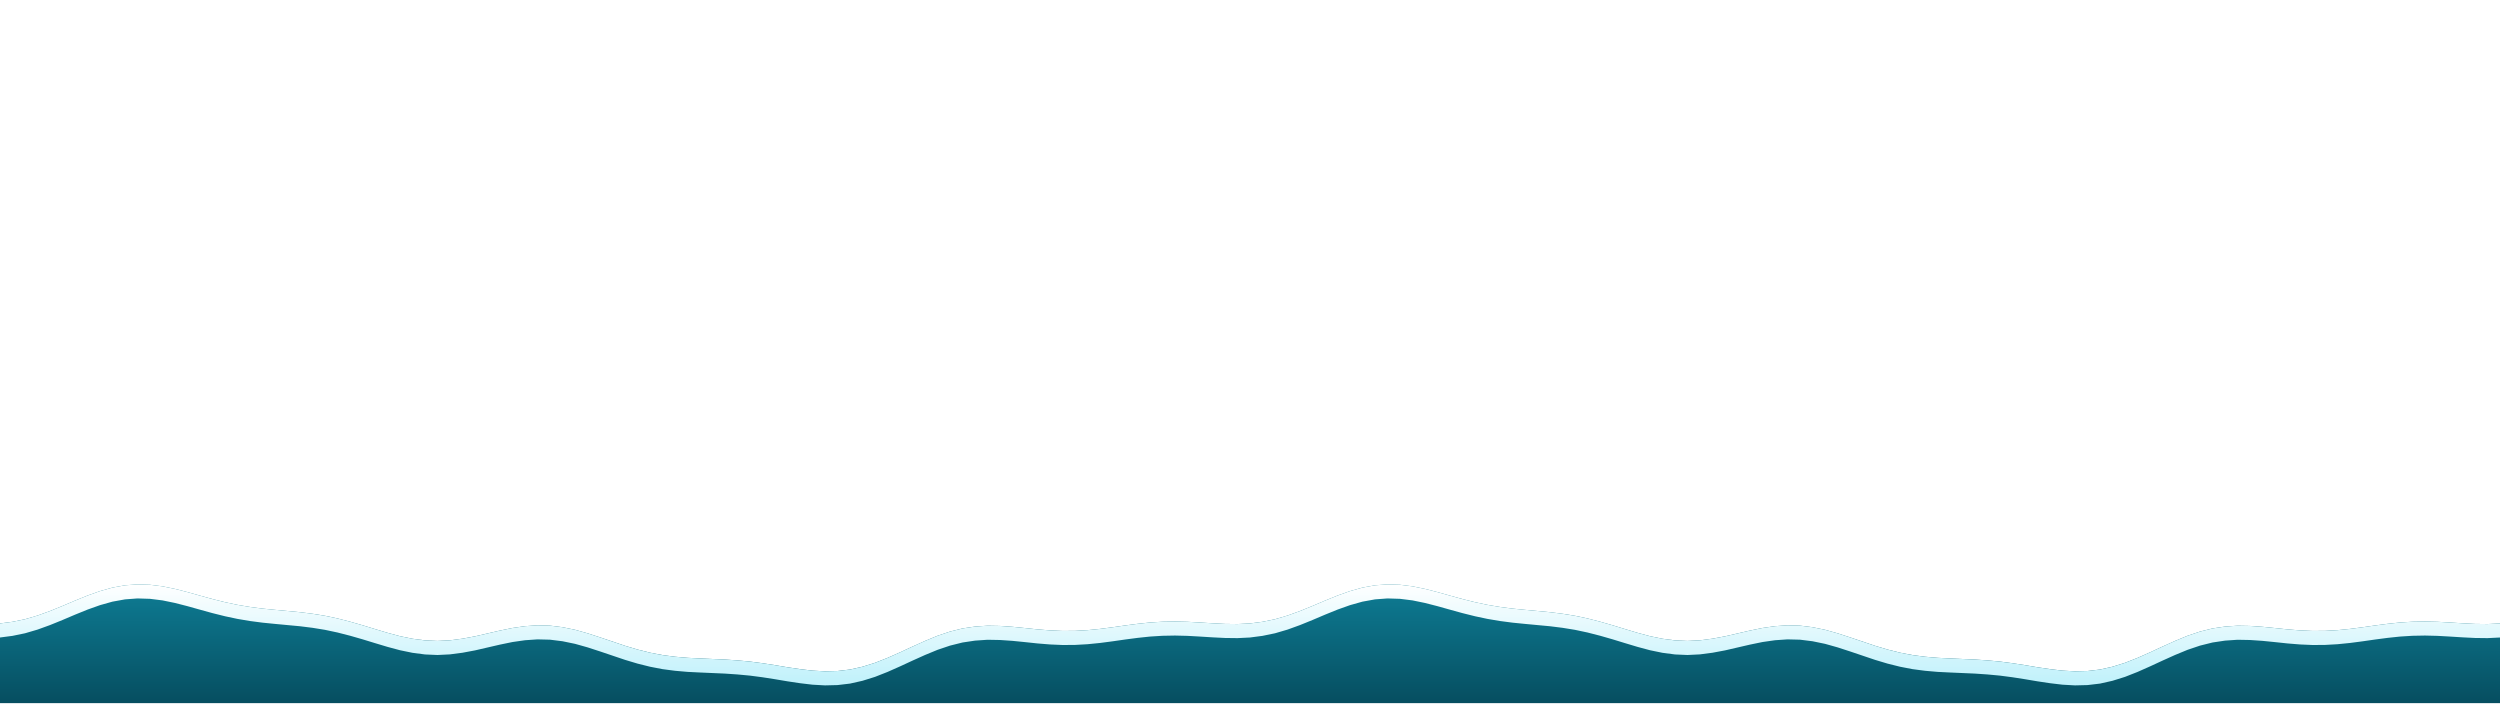
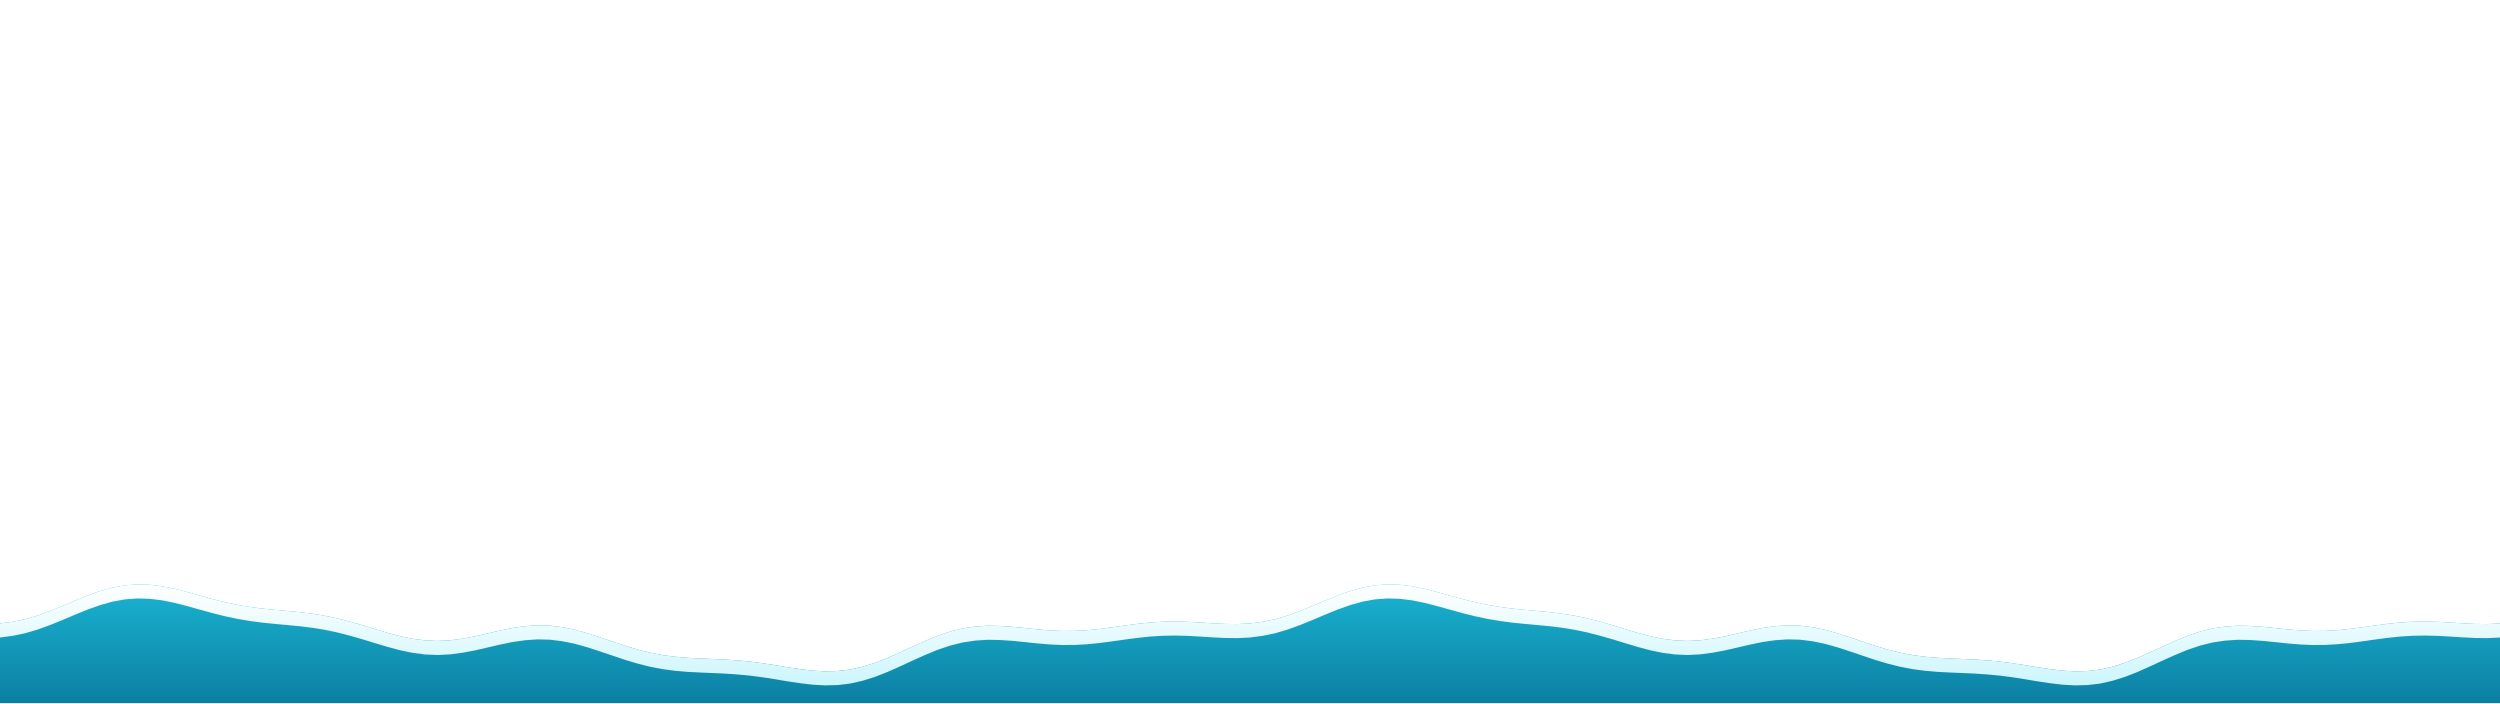
<svg xmlns="http://www.w3.org/2000/svg" viewBox="0 0 3200 900" preserveAspectRatio="xMidYMid slice">
  <defs>
    <linearGradient id="w3" x1="0" y1="0" x2="0" y2="1">
-       <stop offset="0%" stop-color="#0e7d95" />
-       <stop offset="100%" stop-color="#064e60" />
+       <stop offset="0%" stop-color="#1ab4d2" />
+       <stop offset="100%" stop-color="#0c7fa2" />
    </linearGradient>
    <linearGradient id="foam3" x1="0" y1="0" x2="0" y2="1">
      <stop offset="0%" stop-color="#ffffff" />
-       <stop offset="100%" stop-color="#bff1fb" />
+       <stop offset="100%" stop-color="#ccf6fd" />
    </linearGradient>
  </defs>
  <path fill="url(#w3)" d="M0 798.0 L16 795.9 L32 792.6 L48 787.9 L64 782.1 L80 775.6 L96 768.8 L112 762.3 L128 756.6 L144 752.1 L160 749.2 L176 748.0 L192 748.5 L208 750.5 L224 753.8 L240 757.9 L256 762.4 L272 766.8 L288 770.8 L304 774.2 L320 776.9 L336 779.0 L352 780.6 L368 782.1 L384 783.6 L400 785.6 L416 788.2 L432 791.6 L448 795.7 L464 800.3 L480 805.2 L496 810.0 L512 814.3 L528 817.6 L544 819.7 L560 820.4 L576 819.6 L592 817.5 L608 814.5 L624 810.8 L640 807.1 L656 803.8 L672 801.5 L688 800.4 L704 800.8 L720 802.8 L736 806.1 L752 810.6 L768 815.8 L784 821.2 L800 826.6 L816 831.4 L832 835.4 L848 838.5 L864 840.6 L880 842.0 L896 842.8 L912 843.5 L928 844.2 L944 845.3 L960 846.8 L976 848.9 L992 851.4 L1008 854.1 L1024 856.5 L1040 858.4 L1056 859.3 L1072 858.9 L1088 857.0 L1104 853.4 L1120 848.4 L1136 842.1 L1152 835.0 L1168 827.6 L1184 820.4 L1200 813.8 L1216 808.4 L1232 804.4 L1248 802.0 L1264 800.9 L1280 801.2 L1296 802.3 L1312 803.9 L1328 805.6 L1344 806.9 L1360 807.6 L1376 807.5 L1392 806.6 L1408 805.0 L1424 802.9 L1440 800.6 L1456 798.5 L1472 796.8 L1488 795.8 L1504 795.5 L1520 795.9 L1536 796.8 L1552 797.8 L1568 798.6 L1584 798.8 L1600 798.0 L1616 795.9 L1632 792.6 L1648 787.9 L1664 782.1 L1680 775.6 L1696 768.8 L1712 762.3 L1728 756.6 L1744 752.1 L1760 749.2 L1776 748.0 L1792 748.5 L1808 750.5 L1824 753.8 L1840 757.9 L1856 762.4 L1872 766.8 L1888 770.8 L1904 774.2 L1920 776.9 L1936 779.0 L1952 780.6 L1968 782.1 L1984 783.6 L2000 785.6 L2016 788.2 L2032 791.6 L2048 795.7 L2064 800.3 L2080 805.2 L2096 810.0 L2112 814.3 L2128 817.6 L2144 819.7 L2160 820.4 L2176 819.6 L2192 817.5 L2208 814.5 L2224 810.8 L2240 807.1 L2256 803.8 L2272 801.5 L2288 800.4 L2304 800.8 L2320 802.8 L2336 806.1 L2352 810.6 L2368 815.8 L2384 821.2 L2400 826.6 L2416 831.4 L2432 835.4 L2448 838.5 L2464 840.6 L2480 842.0 L2496 842.8 L2512 843.5 L2528 844.2 L2544 845.3 L2560 846.8 L2576 848.9 L2592 851.4 L2608 854.1 L2624 856.5 L2640 858.4 L2656 859.3 L2672 858.9 L2688 857.0 L2704 853.4 L2720 848.4 L2736 842.1 L2752 835.0 L2768 827.6 L2784 820.4 L2800 813.8 L2816 808.4 L2832 804.4 L2848 802.0 L2864 800.9 L2880 801.2 L2896 802.3 L2912 803.9 L2928 805.6 L2944 806.9 L2960 807.6 L2976 807.5 L2992 806.6 L3008 805.0 L3024 802.9 L3040 800.6 L3056 798.5 L3072 796.8 L3088 795.8 L3104 795.5 L3120 795.9 L3136 796.8 L3152 797.8 L3168 798.6 L3184 798.8 L3200 798.0 L3200 900 L0 900 Z" />
  <path fill="url(#foam3)" d="M0 798.0 L16 795.9 L32 792.6 L48 787.9 L64 782.1 L80 775.6 L96 768.8 L112 762.3 L128 756.6 L144 752.1 L160 749.2 L176 748.0 L192 748.5 L208 750.5 L224 753.8 L240 757.9 L256 762.4 L272 766.8 L288 770.8 L304 774.2 L320 776.9 L336 779.0 L352 780.6 L368 782.1 L384 783.6 L400 785.6 L416 788.2 L432 791.6 L448 795.7 L464 800.3 L480 805.2 L496 810.0 L512 814.3 L528 817.6 L544 819.7 L560 820.4 L576 819.6 L592 817.5 L608 814.5 L624 810.8 L640 807.1 L656 803.8 L672 801.5 L688 800.4 L704 800.8 L720 802.8 L736 806.1 L752 810.6 L768 815.8 L784 821.2 L800 826.6 L816 831.4 L832 835.4 L848 838.5 L864 840.6 L880 842.0 L896 842.8 L912 843.5 L928 844.2 L944 845.3 L960 846.8 L976 848.9 L992 851.4 L1008 854.1 L1024 856.5 L1040 858.4 L1056 859.3 L1072 858.9 L1088 857.0 L1104 853.4 L1120 848.4 L1136 842.1 L1152 835.0 L1168 827.6 L1184 820.4 L1200 813.8 L1216 808.4 L1232 804.4 L1248 802.0 L1264 800.9 L1280 801.2 L1296 802.3 L1312 803.9 L1328 805.6 L1344 806.9 L1360 807.6 L1376 807.5 L1392 806.6 L1408 805.0 L1424 802.9 L1440 800.6 L1456 798.5 L1472 796.8 L1488 795.8 L1504 795.5 L1520 795.9 L1536 796.8 L1552 797.8 L1568 798.6 L1584 798.8 L1600 798.0 L1616 795.9 L1632 792.6 L1648 787.9 L1664 782.1 L1680 775.6 L1696 768.8 L1712 762.3 L1728 756.6 L1744 752.1 L1760 749.2 L1776 748.0 L1792 748.5 L1808 750.5 L1824 753.8 L1840 757.9 L1856 762.4 L1872 766.8 L1888 770.8 L1904 774.2 L1920 776.9 L1936 779.0 L1952 780.6 L1968 782.1 L1984 783.6 L2000 785.6 L2016 788.2 L2032 791.6 L2048 795.7 L2064 800.3 L2080 805.2 L2096 810.0 L2112 814.3 L2128 817.6 L2144 819.7 L2160 820.4 L2176 819.6 L2192 817.5 L2208 814.5 L2224 810.8 L2240 807.1 L2256 803.8 L2272 801.5 L2288 800.4 L2304 800.8 L2320 802.8 L2336 806.1 L2352 810.6 L2368 815.8 L2384 821.2 L2400 826.6 L2416 831.4 L2432 835.4 L2448 838.5 L2464 840.6 L2480 842.0 L2496 842.8 L2512 843.5 L2528 844.2 L2544 845.3 L2560 846.8 L2576 848.9 L2592 851.4 L2608 854.1 L2624 856.5 L2640 858.4 L2656 859.3 L2672 858.9 L2688 857.0 L2704 853.4 L2720 848.4 L2736 842.1 L2752 835.0 L2768 827.6 L2784 820.4 L2800 813.8 L2816 808.4 L2832 804.4 L2848 802.0 L2864 800.9 L2880 801.2 L2896 802.3 L2912 803.9 L2928 805.6 L2944 806.9 L2960 807.6 L2976 807.5 L2992 806.6 L3008 805.0 L3024 802.9 L3040 800.6 L3056 798.5 L3072 796.8 L3088 795.8 L3104 795.5 L3120 795.9 L3136 796.8 L3152 797.8 L3168 798.6 L3184 798.8 L3200 798.0 L3200 816.0 L3184 816.8 L3168 816.6 L3152 815.8 L3136 814.8 L3120 813.9 L3104 813.5 L3088 813.8 L3072 814.8 L3056 816.5 L3040 818.6 L3024 820.9 L3008 823.0 L2992 824.6 L2976 825.5 L2960 825.6 L2944 824.9 L2928 823.6 L2912 821.9 L2896 820.3 L2880 819.2 L2864 818.9 L2848 820.0 L2832 822.4 L2816 826.4 L2800 831.8 L2784 838.4 L2768 845.6 L2752 853.0 L2736 860.1 L2720 866.4 L2704 871.4 L2688 875.0 L2672 876.9 L2656 877.3 L2640 876.4 L2624 874.5 L2608 872.1 L2592 869.4 L2576 866.9 L2560 864.8 L2544 863.3 L2528 862.2 L2512 861.5 L2496 860.8 L2480 860.0 L2464 858.6 L2448 856.5 L2432 853.4 L2416 849.4 L2400 844.6 L2384 839.2 L2368 833.8 L2352 828.6 L2336 824.1 L2320 820.8 L2304 818.8 L2288 818.4 L2272 819.5 L2256 821.8 L2240 825.1 L2224 828.8 L2208 832.5 L2192 835.5 L2176 837.6 L2160 838.4 L2144 837.7 L2128 835.6 L2112 832.3 L2096 828.0 L2080 823.2 L2064 818.3 L2048 813.7 L2032 809.6 L2016 806.2 L2000 803.6 L1984 801.6 L1968 800.1 L1952 798.6 L1936 797.0 L1920 794.9 L1904 792.2 L1888 788.8 L1872 784.8 L1856 780.4 L1840 775.9 L1824 771.8 L1808 768.5 L1792 766.5 L1776 766.0 L1760 767.2 L1744 770.1 L1728 774.6 L1712 780.3 L1696 786.8 L1680 793.6 L1664 800.1 L1648 805.9 L1632 810.6 L1616 813.9 L1600 816.0 L1584 816.8 L1568 816.6 L1552 815.8 L1536 814.8 L1520 813.9 L1504 813.5 L1488 813.8 L1472 814.8 L1456 816.5 L1440 818.6 L1424 820.9 L1408 823.0 L1392 824.6 L1376 825.5 L1360 825.6 L1344 824.9 L1328 823.6 L1312 821.9 L1296 820.3 L1280 819.2 L1264 818.9 L1248 820.0 L1232 822.4 L1216 826.4 L1200 831.8 L1184 838.4 L1168 845.6 L1152 853.0 L1136 860.1 L1120 866.4 L1104 871.4 L1088 875.0 L1072 876.9 L1056 877.3 L1040 876.4 L1024 874.5 L1008 872.1 L992 869.4 L976 866.9 L960 864.8 L944 863.3 L928 862.2 L912 861.5 L896 860.8 L880 860.0 L864 858.6 L848 856.5 L832 853.4 L816 849.4 L800 844.6 L784 839.2 L768 833.8 L752 828.6 L736 824.1 L720 820.8 L704 818.8 L688 818.4 L672 819.5 L656 821.8 L640 825.1 L624 828.8 L608 832.5 L592 835.5 L576 837.6 L560 838.4 L544 837.7 L528 835.6 L512 832.3 L496 828.0 L480 823.2 L464 818.3 L448 813.7 L432 809.6 L416 806.2 L400 803.6 L384 801.6 L368 800.1 L352 798.6 L336 797.0 L320 794.9 L304 792.2 L288 788.8 L272 784.8 L256 780.4 L240 775.9 L224 771.8 L208 768.5 L192 766.5 L176 766.0 L160 767.2 L144 770.1 L128 774.6 L112 780.3 L96 786.8 L80 793.6 L64 800.1 L48 805.9 L32 810.6 L16 813.9 L0 816.0 Z" />
</svg>
